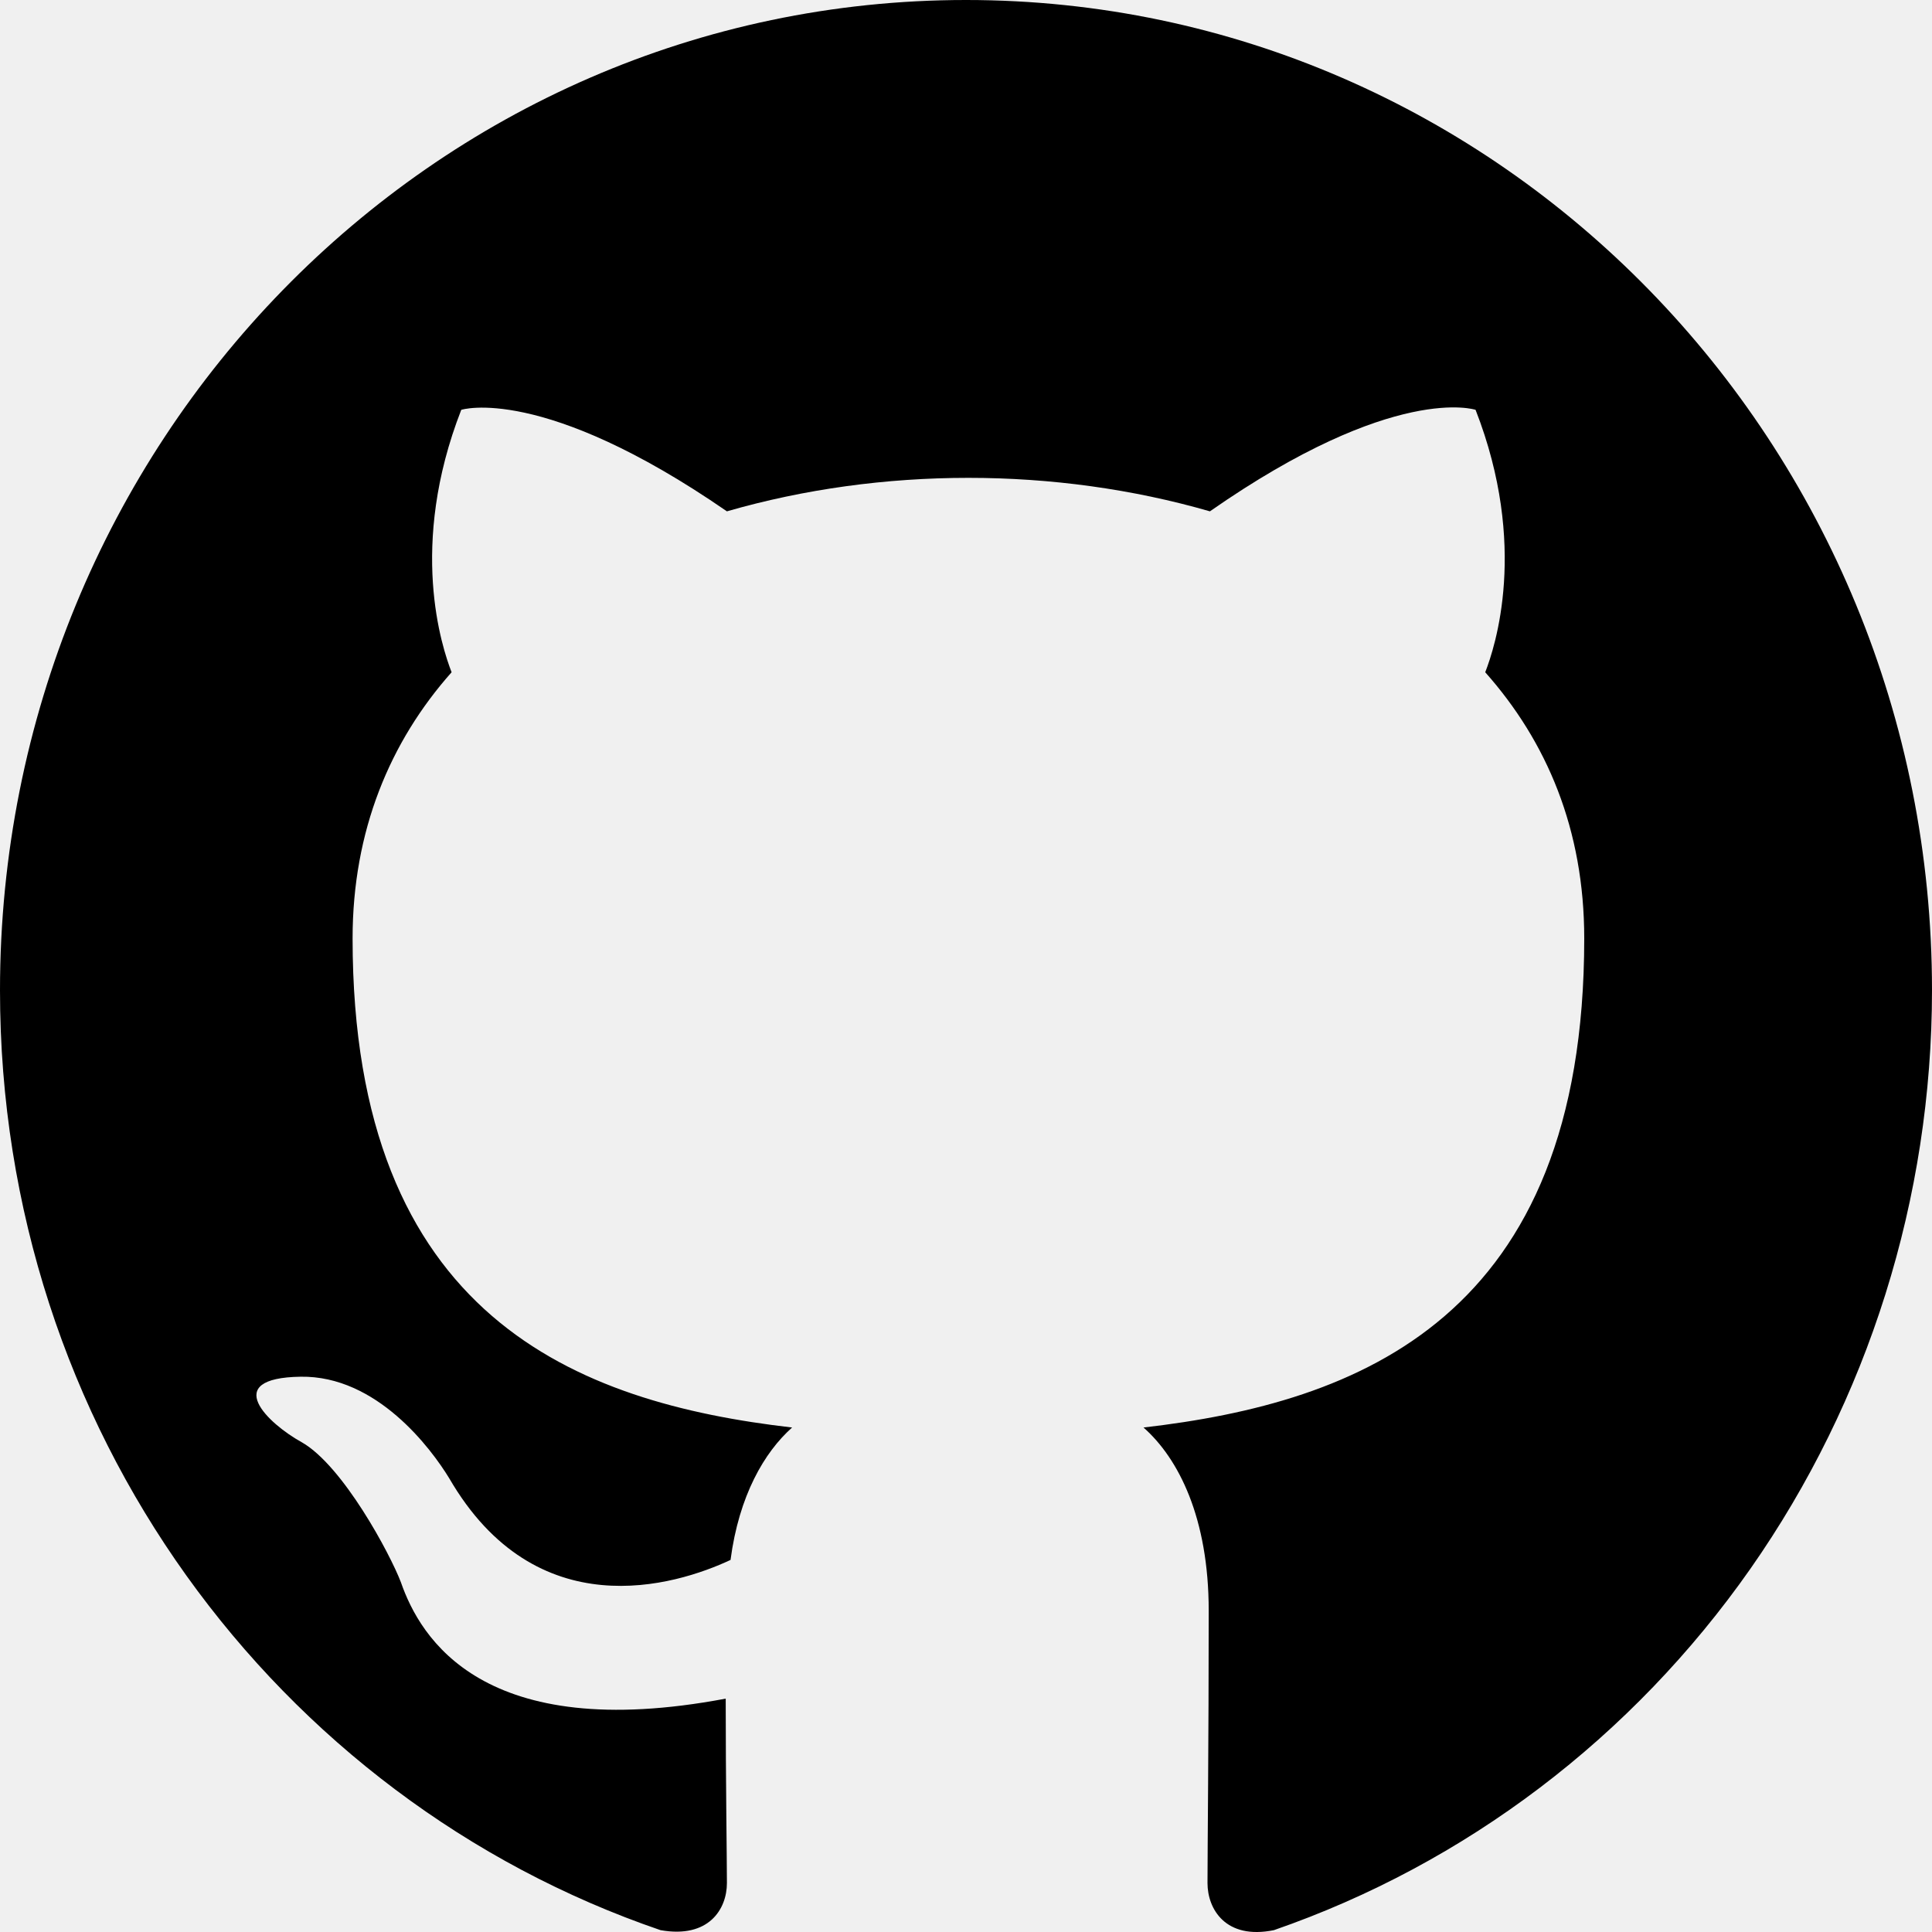
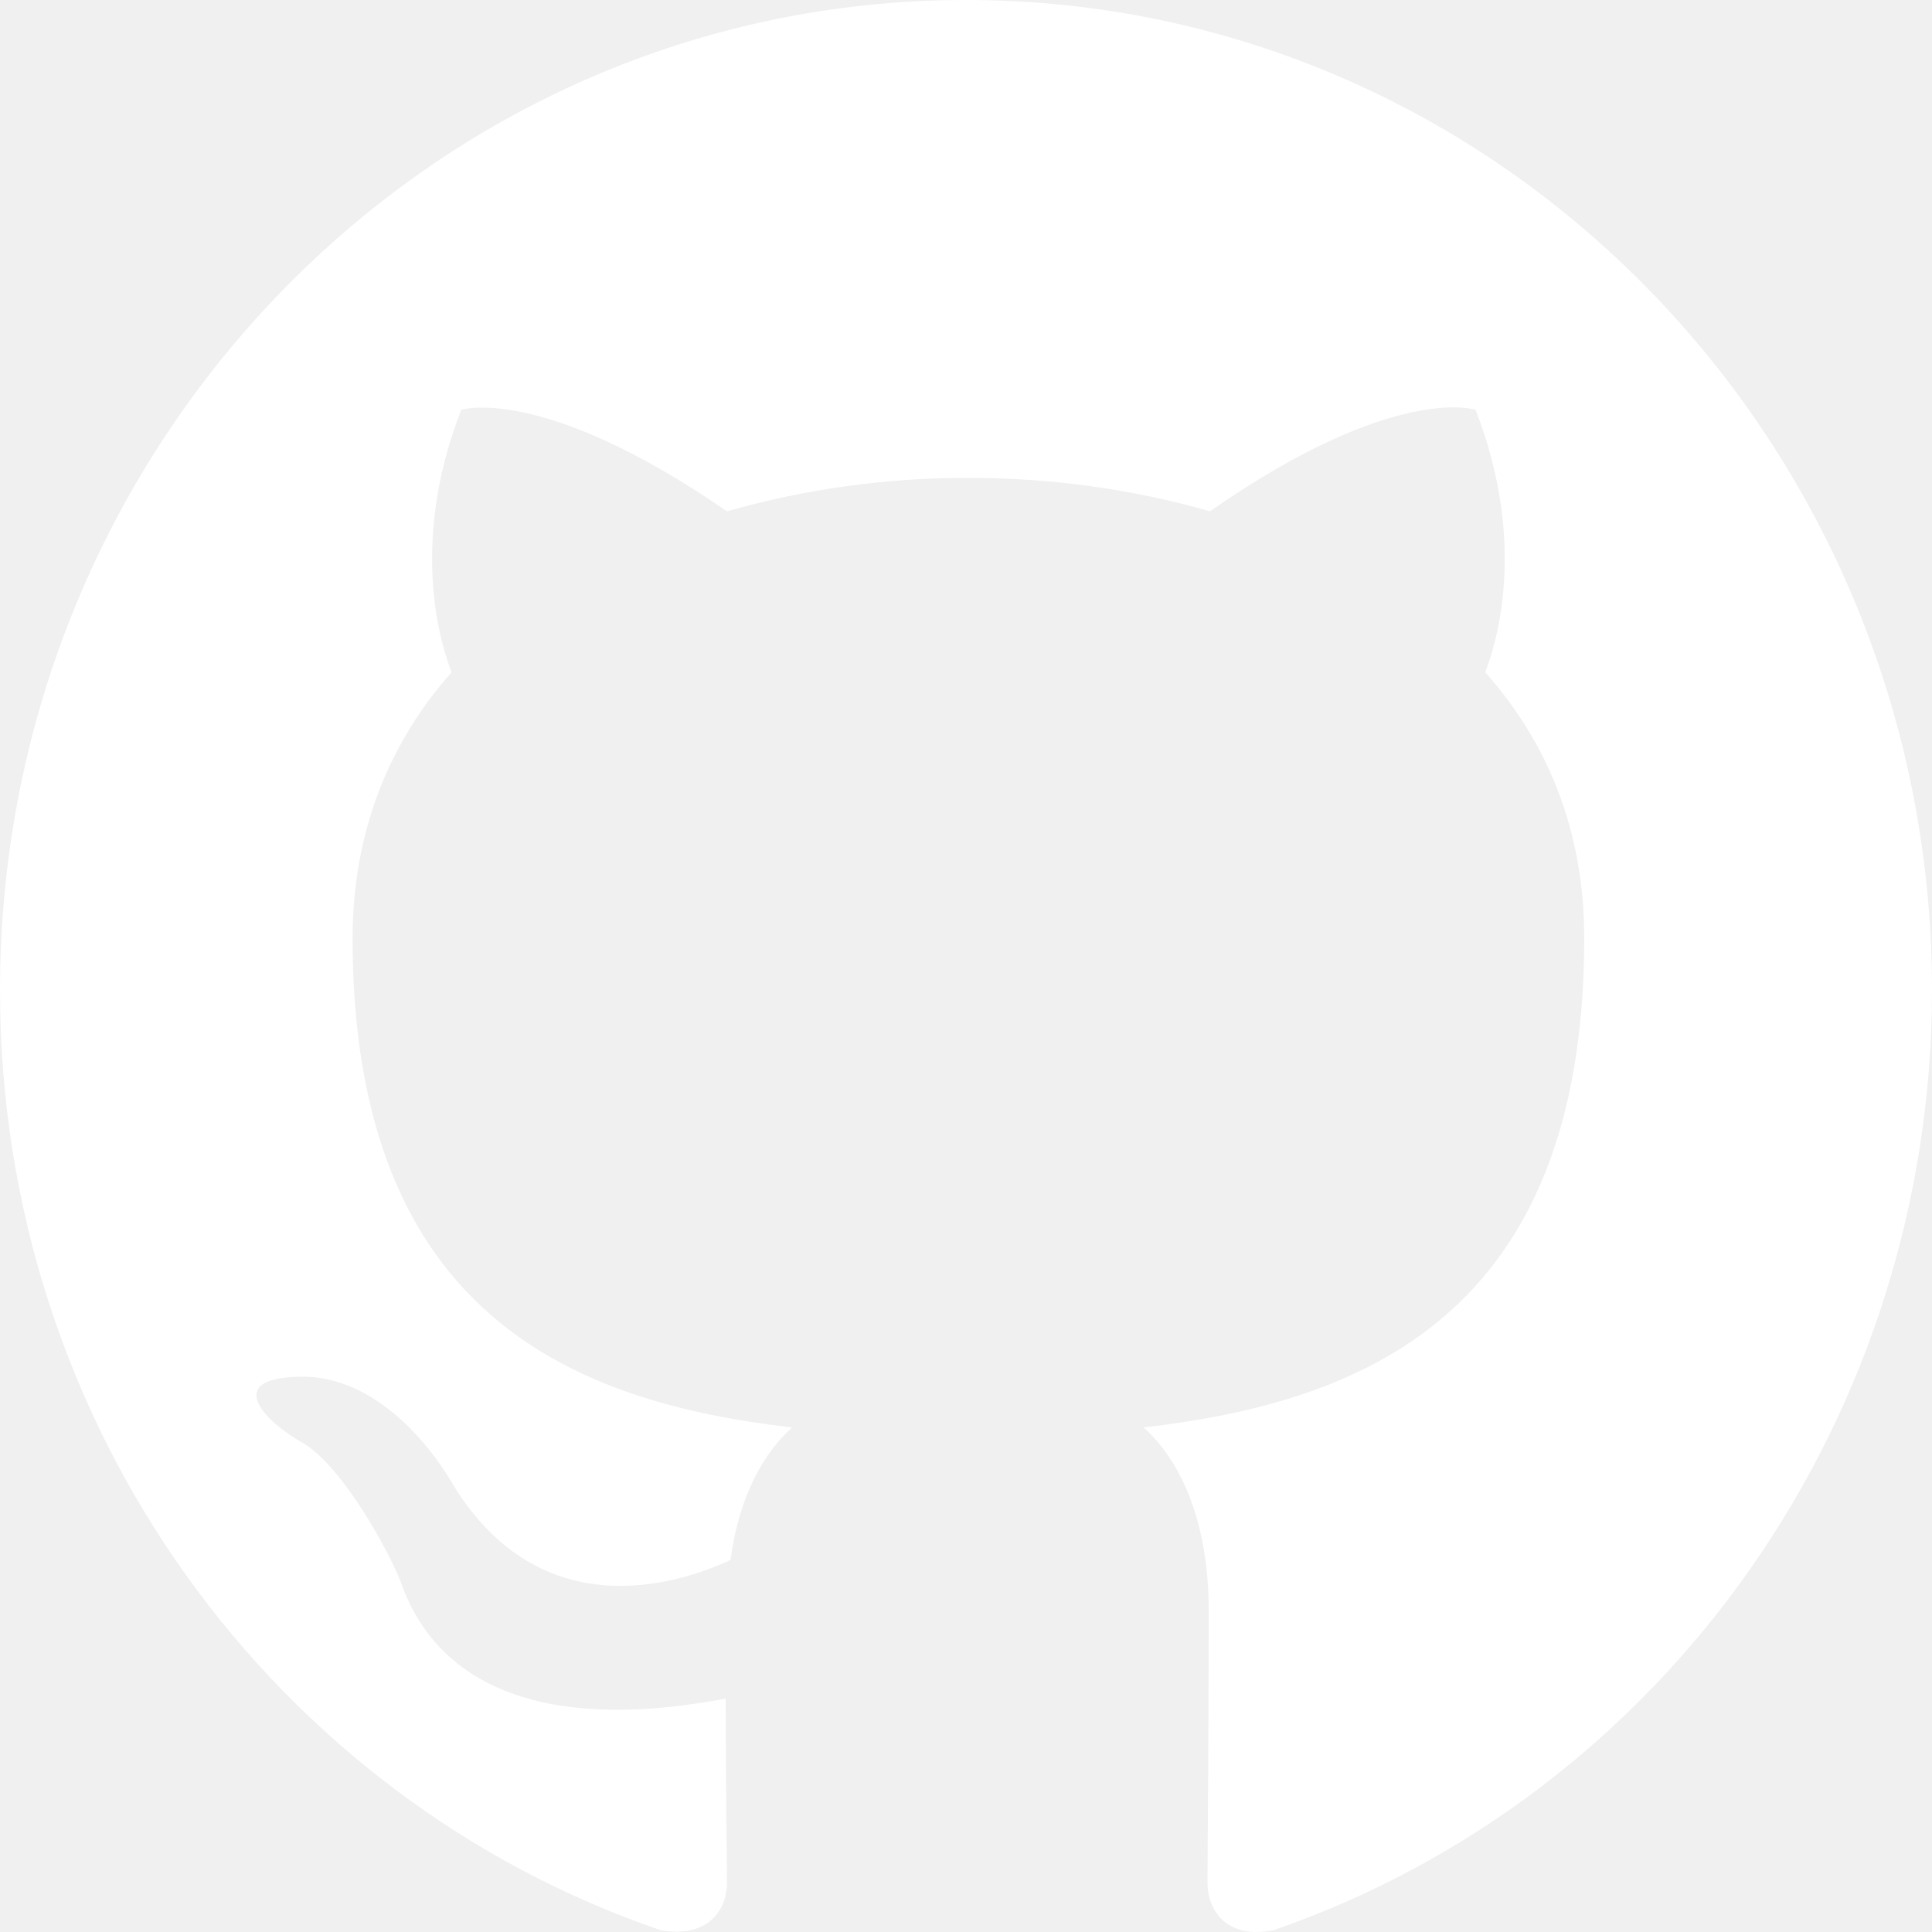
- <svg xmlns="http://www.w3.org/2000/svg" width="24" height="24" viewBox="0 0 24 24" fill="none">
-   <path fill-rule="evenodd" clip-rule="evenodd" d="M12 0C5.37 0 0 5.506 0 12.303C0 17.748 3.435 22.346 8.205 23.977C8.805 24.084 9.03 23.715 9.03 23.392C9.03 23.1 9.015 22.131 9.015 21.101C6 21.67 5.22 20.347 4.98 19.655C4.845 19.301 4.26 18.209 3.75 17.917C3.33 17.686 2.73 17.117 3.735 17.102C4.68 17.087 5.355 17.994 5.58 18.363C6.66 20.224 8.385 19.701 9.075 19.378C9.18 18.578 9.495 18.04 9.84 17.733C7.17 17.425 4.38 16.364 4.38 11.658C4.38 10.32 4.845 9.212 5.61 8.351C5.49 8.043 5.07 6.782 5.73 5.091C5.73 5.091 6.735 4.768 9.03 6.352C9.99 6.075 11.01 5.936 12.03 5.936C13.05 5.936 14.07 6.075 15.03 6.352C17.325 4.752 18.33 5.091 18.33 5.091C18.99 6.782 18.57 8.043 18.45 8.351C19.215 9.212 19.68 10.304 19.68 11.658C19.68 16.379 16.875 17.425 14.205 17.733C14.64 18.117 15.015 18.855 15.015 20.009C15.015 21.654 15 22.977 15 23.392C15 23.715 15.225 24.099 15.825 23.977C18.207 23.152 20.277 21.582 21.744 19.488C23.21 17.394 23.999 14.881 24 12.303C24 5.506 18.63 0 12 0Z" fill="black" />
+ <svg xmlns="http://www.w3.org/2000/svg" width="58" height="58" fill="none">
+   <path fill-rule="evenodd" clip-rule="evenodd" d="M29 0C12.977 0 0 13.306 0 29.733c0 13.158 8.301 24.27 19.829 28.21 1.45.26 1.994-.632 1.994-1.412 0-.706-.037-3.048-.037-5.538-7.286 1.375-9.171-1.821-9.751-3.494-.326-.855-1.74-3.493-2.973-4.2-1.014-.557-2.464-1.932-.036-1.97 2.284-.037 3.915 2.156 4.459 3.048 2.61 4.497 6.779 3.234 8.446 2.453.254-1.932 1.015-3.233 1.849-3.977-6.453-.743-13.195-3.307-13.195-14.68 0-3.234 1.124-5.91 2.972-7.991-.29-.744-1.305-3.791.29-7.88 0 0 2.43-.78 7.976 3.048a26.288 26.288 0 0 1 7.25-1.004c2.465 0 4.93.335 7.25 1.004 5.546-3.865 7.974-3.048 7.974-3.048 1.596 4.089.58 7.136.29 7.88 1.85 2.081 2.973 4.72 2.973 7.99 0 11.41-6.779 13.938-13.231 14.681 1.051.93 1.957 2.714 1.957 5.501 0 3.977-.036 7.173-.036 8.177 0 .78.544 1.71 1.994 1.412C44 55.95 49.004 52.157 52.547 47.096c3.544-5.06 5.451-11.133 5.453-17.362C58 13.305 45.023 0 29 0Z" fill="#fff" />
</svg>
